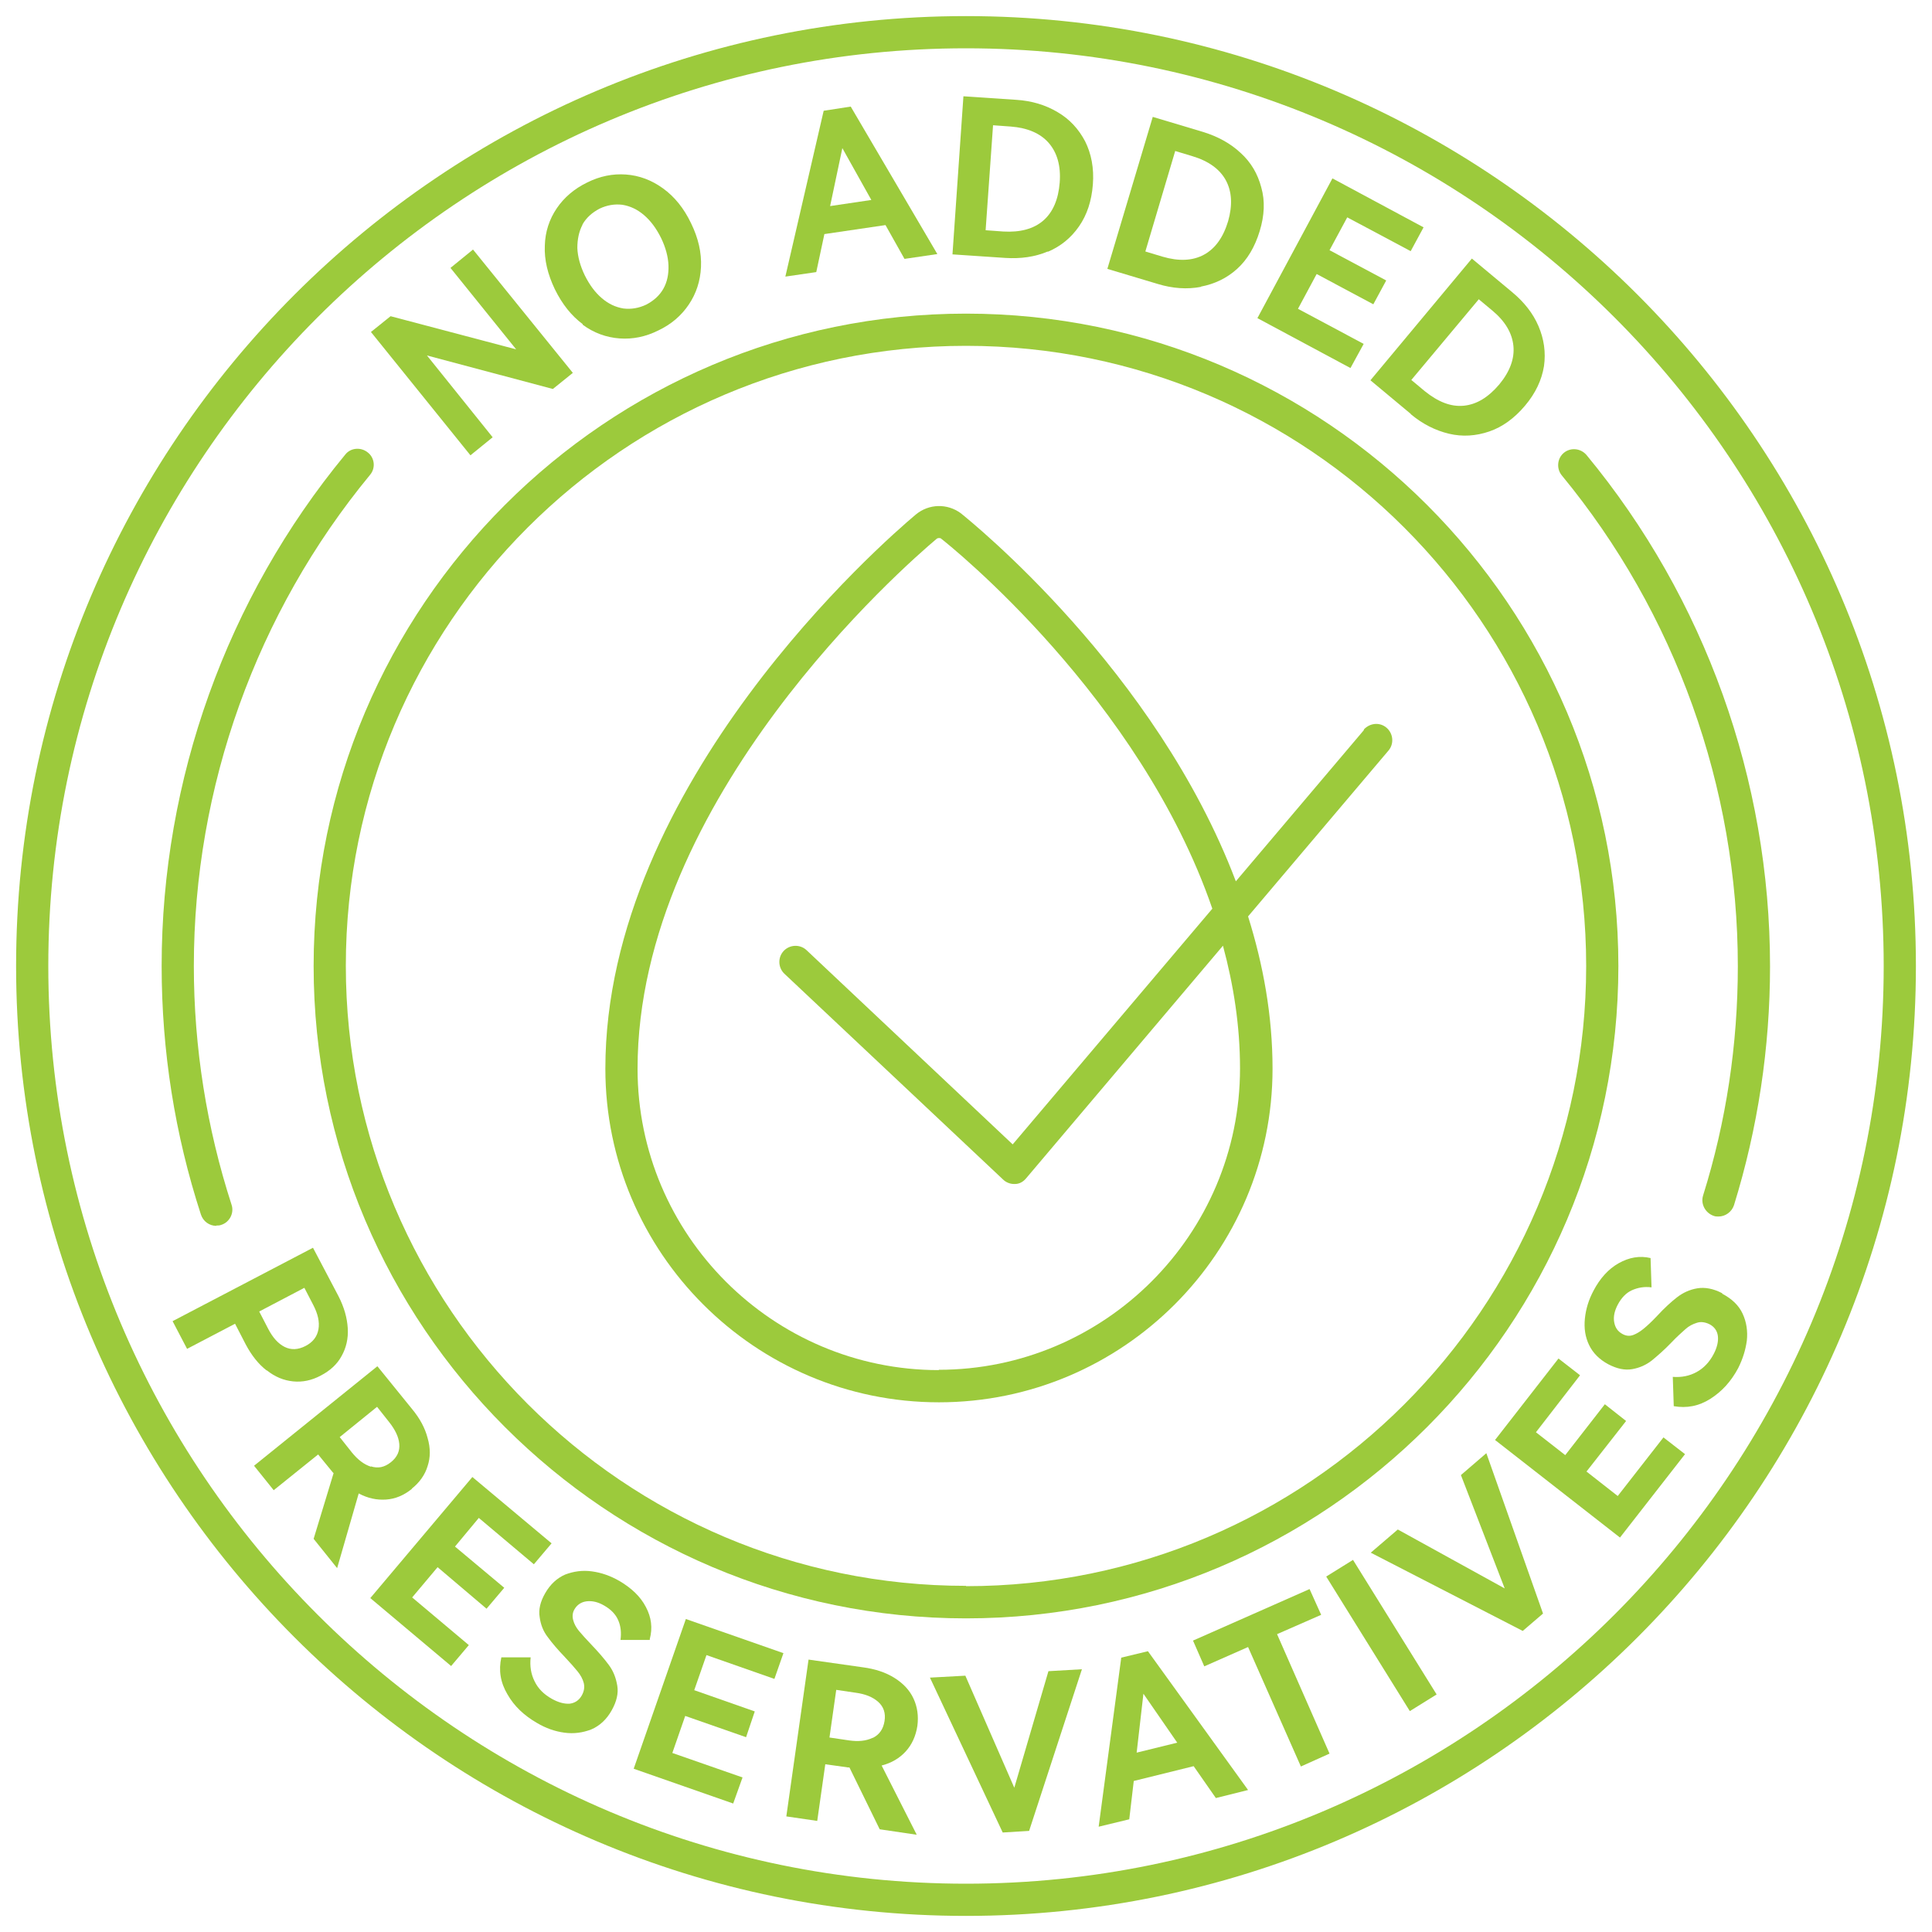
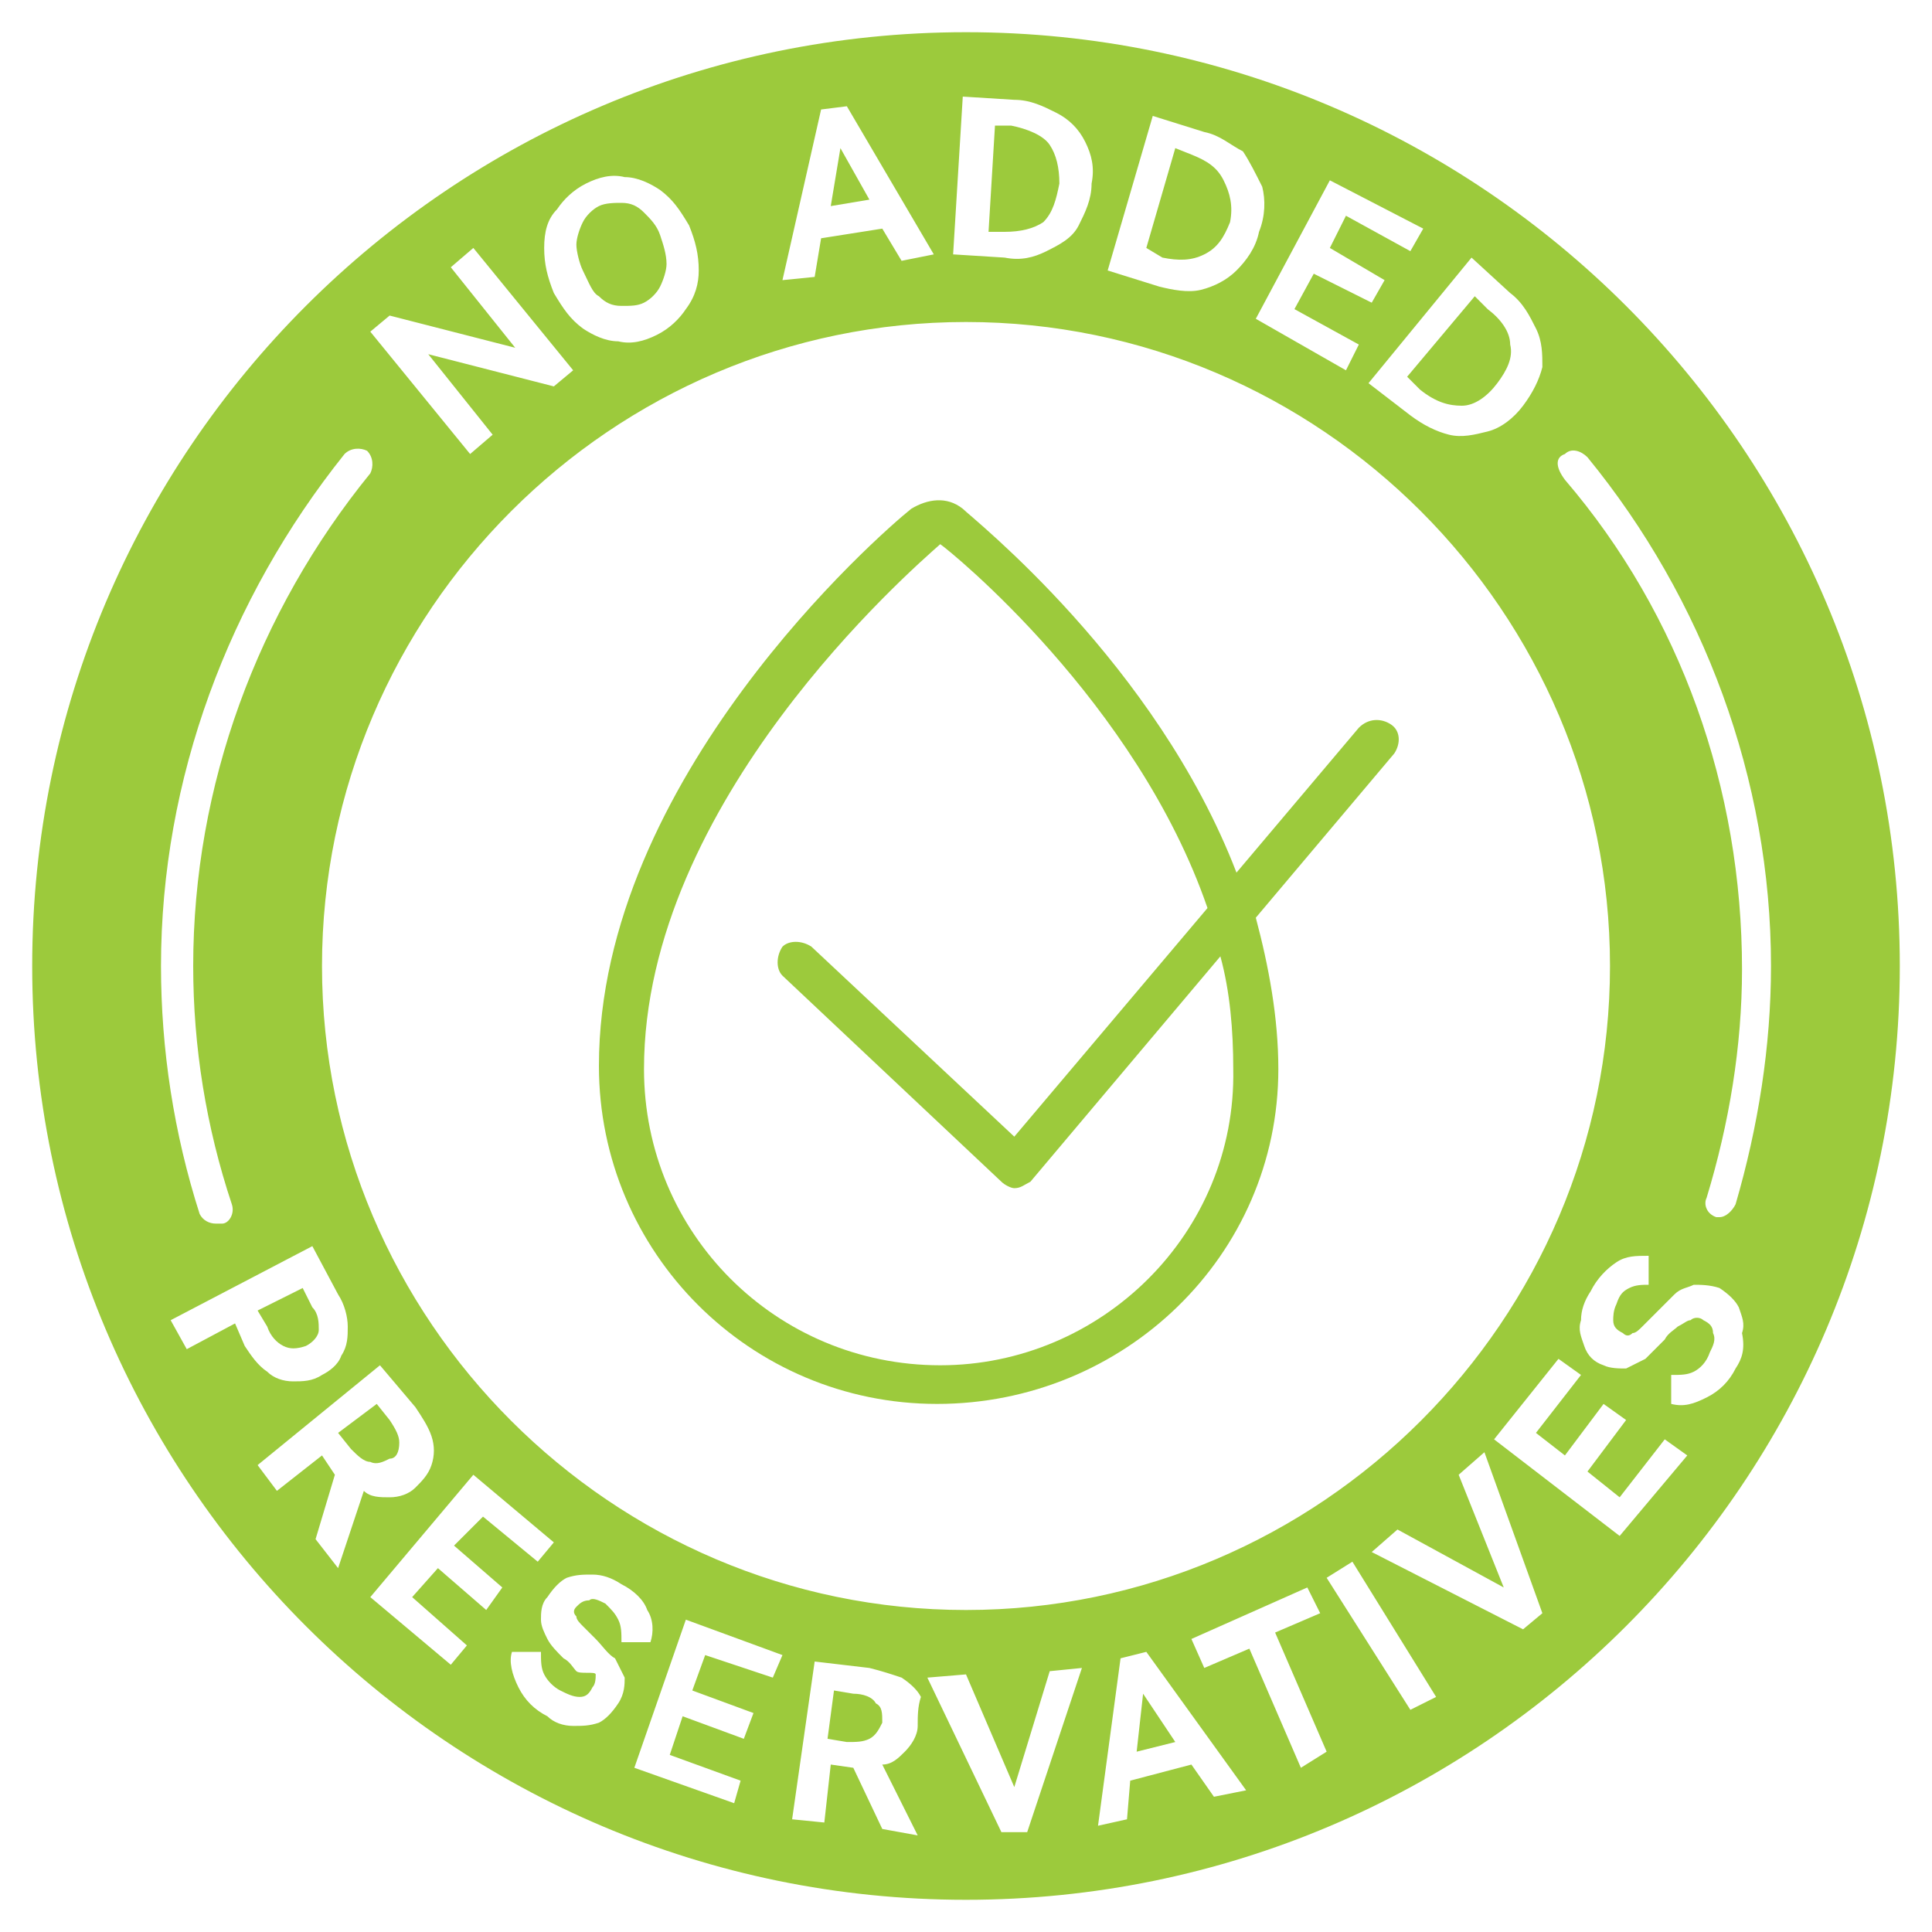
- <svg xmlns="http://www.w3.org/2000/svg" id="a" viewBox="0 0 60 60">
-   <polygon points="15.3 13.58 13.26 11.04 17.17 12.08 17.79 11.58 14.69 7.75 13.99 8.32 16.03 10.85 12.13 9.82 11.52 10.31 14.61 14.14 15.3 13.58" fill="#9cca3c" />
-   <path d="M18.09,10.08c.35,.26,.74,.4,1.15,.43,.41,.03,.81-.05,1.21-.25,.4-.19,.71-.46,.94-.8s.36-.73,.38-1.17-.08-.89-.31-1.36c-.22-.46-.51-.82-.87-1.08-.36-.26-.74-.4-1.15-.43s-.81,.05-1.21,.25c-.39,.19-.71,.46-.94,.8-.23,.34-.36,.73-.37,1.16-.02,.44,.09,.89,.31,1.35,.23,.47,.52,.83,.87,1.09Zm0-3.11c.12-.21,.3-.37,.53-.49,.23-.11,.47-.15,.71-.12,.24,.04,.46,.14,.67,.32,.21,.18,.38,.41,.53,.71,.14,.29,.22,.58,.23,.85,.01,.27-.04,.52-.16,.73-.12,.21-.3,.37-.53,.49-.23,.11-.47,.15-.71,.12-.24-.04-.46-.14-.67-.32-.21-.18-.38-.41-.53-.71-.14-.29-.22-.58-.23-.85,0-.27,.05-.51,.16-.72Z" fill="#9cca3c" />
-   <path d="M25.6,7.27l1.9-.28,.59,1.05,1.02-.15-2.69-4.58-.84,.13-1.19,5.15,.96-.14,.25-1.17Zm.56-2.67l.9,1.61-1.28,.19,.38-1.8Z" fill="#9cca3c" />
-   <path d="M32.54,7.82c.4-.17,.72-.43,.97-.79s.39-.79,.43-1.3-.05-.96-.24-1.34c-.2-.38-.48-.69-.86-.91-.37-.22-.8-.35-1.28-.38l-1.64-.11-.34,4.91,1.64,.11c.48,.03,.92-.03,1.32-.2Zm-1.93-.68l.23-3.25,.55,.04c.52,.04,.92,.21,1.18,.51,.26,.3,.38,.71,.34,1.23-.04,.52-.21,.92-.51,1.18-.3,.26-.72,.37-1.24,.34l-.55-.04Z" fill="#9cca3c" />
-   <path d="M37.3,8.9c.42-.08,.8-.26,1.12-.55s.55-.68,.7-1.17c.15-.49,.17-.94,.05-1.36-.11-.42-.32-.78-.64-1.07-.32-.3-.71-.51-1.16-.65l-1.57-.47-1.41,4.72,1.57,.47c.46,.14,.91,.17,1.33,.09Zm-.8-4.21l.53,.16c.5,.15,.85,.4,1.04,.75s.21,.78,.07,1.27c-.15,.5-.4,.85-.75,1.04-.35,.19-.78,.21-1.29,.06l-.53-.16,.93-3.13Z" fill="#9cca3c" />
-   <polygon points="41.94 11.43 42.35 10.68 40.31 9.59 40.89 8.51 42.65 9.45 43.05 8.71 41.29 7.77 41.84 6.75 43.81 7.8 44.21 7.06 41.38 5.54 39.05 9.88 41.94 11.43" fill="#9cca3c" />
-   <path d="M43.81,12.86c.37,.31,.77,.51,1.19,.61,.42,.1,.84,.07,1.25-.07,.41-.14,.78-.41,1.11-.8,.33-.39,.52-.8,.59-1.23,.06-.43,0-.84-.17-1.24s-.45-.75-.81-1.05l-1.26-1.05-3.15,3.78,1.26,1.05Zm2.11-3.57l.42,.35c.4,.33,.62,.7,.66,1.1,.04,.4-.11,.8-.44,1.2-.34,.4-.7,.62-1.1,.66-.4,.04-.8-.12-1.21-.45l-.42-.35,2.09-2.5Z" fill="#9cca3c" />
-   <path d="M8.29,42.56c.25,.2,.52,.31,.81,.34,.29,.03,.58-.03,.86-.18,.29-.15,.51-.35,.65-.61,.14-.25,.21-.54,.19-.86s-.11-.65-.29-1l-.79-1.5-4.36,2.28,.45,.86,1.49-.78,.33,.64c.18,.34,.4,.62,.65,.81Zm1.16-2.57l.28,.54c.14,.27,.2,.52,.16,.75-.04,.23-.17,.4-.4,.52-.23,.12-.45,.13-.65,.03-.2-.1-.37-.29-.51-.56l-.28-.54,1.41-.74Z" fill="#9cca3c" />
-   <path d="M12.79,46.23c.24-.19,.41-.43,.49-.7,.09-.27,.09-.56,0-.87-.08-.31-.24-.61-.49-.91l-1.07-1.32-3.83,3.09,.61,.76,1.38-1.11,.45,.55,.03,.03-.62,2.04,.73,.91,.67-2.32c.28,.15,.56,.21,.85,.19,.29-.02,.55-.13,.8-.33Zm-1.27-.68c-.22-.07-.41-.22-.59-.44l-.38-.48,1.16-.94,.38,.48c.18,.23,.29,.45,.31,.67,.02,.22-.06,.41-.26,.57-.2,.16-.4,.2-.62,.13Z" fill="#9cca3c" />
-   <polygon points="15.11 49.96 15.66 49.31 14.13 48.03 14.87 47.14 16.58 48.58 17.13 47.93 14.67 45.87 11.5 49.63 14.01 51.74 14.56 51.09 12.8 49.61 13.59 48.67 15.11 49.96" fill="#9cca3c" />
-   <path d="M20.18,50.9c.09-.34,.05-.67-.12-.99-.17-.33-.45-.59-.82-.81-.28-.16-.56-.26-.86-.3-.29-.04-.57,0-.83,.1-.25,.11-.46,.3-.62,.58-.15,.26-.21,.51-.17,.74,.03,.23,.11,.44,.25,.62,.13,.18,.31,.39,.54,.63,.17,.18,.3,.33,.39,.44,.09,.11,.16,.24,.19,.36,.03,.13,.01,.25-.06,.38-.09,.16-.22,.24-.38,.26-.17,.01-.35-.04-.55-.15-.25-.14-.43-.32-.54-.55-.11-.22-.15-.47-.12-.74h-.91c-.09,.4-.03,.78,.19,1.15,.21,.37,.52,.66,.92,.89,.27,.16,.55,.26,.85,.3,.29,.04,.57,0,.83-.1,.26-.11,.48-.31,.64-.6,.15-.27,.21-.52,.17-.76-.04-.24-.12-.45-.26-.64-.14-.19-.32-.4-.55-.64-.16-.17-.29-.31-.38-.42-.09-.11-.15-.22-.18-.34-.03-.11-.02-.23,.04-.33,.08-.14,.21-.23,.38-.25,.17-.02,.35,.02,.54,.13,.21,.12,.36,.27,.44,.46,.08,.18,.1,.39,.07,.61h.91Z" fill="#9cca3c" />
-   <polygon points="19.68 54.93 22.77 56.01 23.06 55.2 20.88 54.44 21.28 53.29 23.17 53.95 23.44 53.15 21.56 52.49 21.94 51.4 24.05 52.14 24.33 51.34 21.3 50.28 19.68 54.93" fill="#9cca3c" />
-   <path d="M27.78,52.11c-.27-.17-.6-.28-.98-.33l-1.69-.24-.69,4.87,.96,.14,.25-1.76,.71,.1h.04s.94,1.92,.94,1.92l1.15,.17-1.09-2.15c.31-.08,.56-.23,.75-.44s.31-.47,.36-.79c.04-.31,0-.59-.12-.85-.12-.26-.32-.47-.59-.64Zm-.68,1.86c-.21,.1-.45,.12-.73,.08l-.61-.09,.21-1.48,.61,.09c.29,.04,.52,.13,.69,.28,.17,.15,.24,.35,.2,.6-.04,.25-.16,.42-.36,.52Z" fill="#9cca3c" />
-   <polygon points="31.5 55.52 29.98 52.04 28.88 52.1 31.14 56.91 31.96 56.86 33.6 51.84 32.56 51.9 31.5 55.52" fill="#9cca3c" />
-   <path d="M34.82,51.49l-.7,5.24,.95-.23,.14-1.19,1.86-.46,.69,.99,1-.25-3.11-4.31-.83,.2Zm.48,2.94l.21-1.83,1.05,1.52-1.26,.31Z" fill="#9cca3c" />
-   <polygon points="41.03 50.15 40.67 49.35 37.05 50.95 37.4 51.75 38.76 51.15 40.4 54.86 41.29 54.46 39.66 50.75 41.03 50.15" fill="#9cca3c" />
-   <rect x="42.41" y="48.34" width=".98" height="4.92" transform="translate(-20.35 30.29) rotate(-31.86)" fill="#9cca3c" />
-   <polygon points="45.37 45.81 46.73 49.33 43.41 47.5 42.57 48.22 47.29 50.65 47.92 50.11 46.16 45.13 45.37 45.81" fill="#9cca3c" />
-   <polygon points="50.24 46.46 49.27 45.7 50.5 44.13 49.84 43.61 48.61 45.19 47.7 44.48 49.07 42.71 48.4 42.19 46.43 44.72 50.31 47.75 52.33 45.16 51.66 44.64 50.24 46.46" fill="#9cca3c" />
-   <path d="M53.48,40.16c-.27-.14-.53-.19-.77-.15-.24,.04-.45,.14-.63,.28-.18,.14-.39,.33-.62,.58-.16,.17-.3,.3-.41,.39-.11,.09-.22,.16-.33,.2-.11,.04-.22,.03-.33-.03-.15-.08-.23-.2-.26-.37s.01-.35,.11-.54c.11-.21,.26-.37,.44-.45s.38-.12,.61-.09l-.03-.91c-.34-.08-.67-.02-.99,.16-.32,.18-.58,.47-.78,.85-.15,.28-.24,.57-.27,.87-.03,.3,.01,.57,.13,.82,.12,.25,.32,.45,.6,.6,.27,.14,.51,.19,.74,.15,.23-.04,.43-.13,.61-.27,.17-.14,.38-.32,.61-.56,.17-.18,.32-.31,.43-.41,.11-.1,.23-.16,.36-.2,.12-.04,.25-.02,.38,.04,.16,.08,.25,.21,.27,.37s-.02,.35-.13,.56c-.13,.25-.31,.44-.53,.56s-.46,.17-.74,.15l.03,.91c.4,.07,.78,0,1.14-.23,.36-.23,.64-.54,.86-.95,.14-.28,.23-.56,.27-.86,.03-.29-.01-.57-.13-.83-.12-.26-.33-.46-.63-.62Z" fill="#9cca3c" />
-   <path d="M6.72,38.06c.05,0,.1,0,.15-.02,.26-.08,.41-.37,.32-.63-.77-2.38-1.17-4.88-1.17-7.41,0-5.55,1.94-10.97,5.47-15.25,.18-.21,.15-.53-.07-.7-.21-.17-.53-.15-.7,.07-3.68,4.46-5.7,10.1-5.7,15.88,0,2.64,.41,5.23,1.22,7.72,.07,.21,.26,.35,.48,.35Z" fill="#9cca3c" />
-   <path d="M53.97,30c0,2.43-.36,4.83-1.08,7.13-.08,.26,.07,.54,.33,.63,.05,.02,.1,.02,.15,.02,.21,0,.41-.14,.48-.35,.74-2.39,1.12-4.89,1.12-7.42,0-5.79-2.02-11.43-5.7-15.88-.18-.21-.49-.24-.7-.07s-.24,.49-.07,.7c3.53,4.28,5.47,9.69,5.47,15.25Z" fill="#9cca3c" />
-   <path d="M30,.5C13.73,.5,.5,13.73,.5,30s13.23,29.5,29.5,29.5,29.5-13.23,29.5-29.5S46.27,.5,30,.5Zm0,58C14.29,58.5,1.5,45.71,1.5,30S14.29,1.5,30,1.5s28.5,12.79,28.5,28.5-12.79,28.5-28.5,28.5Z" fill="#9cca3c" />
-   <path d="M30,9.74c-11.17,0-20.26,9.09-20.26,20.26s9.09,20.26,20.26,20.26,20.26-9.09,20.26-20.26S41.17,9.74,30,9.74Zm0,39.51c-10.62,0-19.26-8.64-19.26-19.26S19.38,10.74,30,10.74s19.26,8.64,19.26,19.26-8.64,19.26-19.26,19.26Z" fill="#9cca3c" />
-   <path d="M42.36,22.67l-3.98,4.7c-2.48-6.55-8.22-11.17-8.54-11.43-.42-.31-.99-.3-1.4,.04-.99,.83-9.64,8.36-9.64,17.21,0,5.71,4.65,10.36,10.36,10.36s10.36-4.65,10.36-10.36c0-1.65-.29-3.23-.76-4.73l4.36-5.15c.18-.21,.15-.53-.06-.71-.21-.18-.52-.15-.71,.06Zm-13.2,19.88c-5.16,0-9.36-4.2-9.36-9.36,0-8.4,8.33-15.65,9.28-16.45,.02-.02,.05-.03,.08-.03,.03,0,.05,0,.07,.02,.31,.24,6.17,4.95,8.42,11.49l-6.2,7.32-6.4-6.03c-.2-.19-.52-.18-.71,.02-.19,.2-.18,.52,.02,.71l6.79,6.39c.09,.09,.22,.14,.34,.14,0,0,.02,0,.03,0,.14,0,.26-.07,.35-.18l6.11-7.22c.33,1.22,.53,2.49,.53,3.81,0,5.16-4.2,9.36-9.36,9.36Z" fill="#9cca3c" />
+ <svg xmlns="http://www.w3.org/2000/svg" version="1.1" id="a" x="0px" y="0px" viewBox="0 0 60 60" style="enable-background:new 0 0 60 60;" xml:space="preserve">
+   <style type="text/css">
+ 	.st0{fill:#9CCA3C;}
+ </style>
+   <g>
+     <path class="st0" d="M26.5,52.6l-0.6-0.1L25.7,54l0.6,0.1c0.3,0,0.5,0,0.7-0.1c0.2-0.1,0.3-0.3,0.4-0.5c0-0.3,0-0.5-0.2-0.6   C27.1,52.7,26.8,52.6,26.5,52.6z" />
+     <path class="st0" d="M18.6,9.2c0.2,0.2,0.4,0.3,0.7,0.3s0.5,0,0.7-0.1c0.2-0.1,0.4-0.3,0.5-0.5s0.2-0.5,0.2-0.7   c0-0.3-0.1-0.6-0.2-0.9c-0.1-0.3-0.3-0.5-0.5-0.7c-0.2-0.2-0.4-0.3-0.7-0.3c-0.2,0-0.5,0-0.7,0.1c-0.2,0.1-0.4,0.3-0.5,0.5   c-0.1,0.2-0.2,0.5-0.2,0.7s0.1,0.6,0.2,0.8C18.3,8.8,18.4,9.1,18.6,9.2z" />
+     <path class="st0" d="M32.9,5.7c0-0.5-0.1-0.9-0.3-1.2S31.9,4,31.4,3.9l-0.5,0l-0.2,3.3l0.5,0c0.5,0,0.9-0.1,1.2-0.3   C32.7,6.6,32.8,6.2,32.9,5.7z" />
+     <path class="st0" d="M12.4,44.8c0-0.2-0.1-0.4-0.3-0.7l-0.4-0.5l-1.2,0.9l0.4,0.5c0.2,0.2,0.4,0.4,0.6,0.4c0.2,0.1,0.4,0,0.6-0.1   C12.3,45.3,12.4,45.1,12.4,44.8z" />
+     <polygon class="st0" points="26.1,4.6 25.8,6.4 27,6.2  " />
+     <path class="st0" d="M30,1C14,1,1,14,1,30c0,16,13,29,29,29c16,0,29-13,29-29C59,14,46,1,30,1z M48.6,14.1c0.2-0.2,0.5-0.1,0.7,0.1   C52.9,18.6,55,24.2,55,30c0,2.5-0.4,5-1.1,7.4c-0.1,0.2-0.3,0.4-0.5,0.4c0,0-0.1,0-0.1,0c-0.3-0.1-0.4-0.4-0.3-0.6   c0.7-2.3,1.1-4.7,1.1-7.1c0-5.6-1.9-11-5.5-15.2C48.3,14.5,48.3,14.2,48.6,14.1z M50,30c0,11-9,20-20,20s-20-9-20-20s9-20,20-20   S50,19,50,30z M46.9,9.1c0.4,0.3,0.6,0.7,0.8,1.1s0.2,0.8,0.2,1.2c-0.1,0.4-0.3,0.8-0.6,1.2c-0.3,0.4-0.7,0.7-1.1,0.8   c-0.4,0.1-0.8,0.2-1.2,0.1c-0.4-0.1-0.8-0.3-1.2-0.6l-1.3-1L45.7,8L46.9,9.1z M44.2,7.1l-0.4,0.7l-2-1.1l-0.5,1L43,8.7l-0.4,0.7   l-1.8-0.9l-0.6,1.1l2,1.1l-0.4,0.8L39,9.9l2.3-4.3L44.2,7.1z M35.8,3.6l1.6,0.5c0.5,0.1,0.8,0.4,1.2,0.6C38.8,5,39,5.4,39.2,5.8   c0.1,0.4,0.1,0.9-0.1,1.4c-0.1,0.5-0.4,0.9-0.7,1.2s-0.7,0.5-1.1,0.6c-0.4,0.1-0.9,0-1.3-0.1l-1.6-0.5L35.8,3.6z M29.9,3l1.6,0.1   c0.5,0,0.9,0.2,1.3,0.4c0.4,0.2,0.7,0.5,0.9,0.9c0.2,0.4,0.3,0.8,0.2,1.3c0,0.5-0.2,0.9-0.4,1.3c-0.2,0.4-0.6,0.6-1,0.8   C32.1,8,31.7,8.1,31.2,8l-1.6-0.1L29.9,3z M25.5,3.4l0.8-0.1l2.7,4.6l-1,0.2l-0.6-1l-1.9,0.3l-0.2,1.2l-1,0.1L25.5,3.4z M17.3,6.5   c0.2-0.3,0.5-0.6,0.9-0.8c0.4-0.2,0.8-0.3,1.2-0.2c0.4,0,0.8,0.2,1.1,0.4c0.4,0.3,0.6,0.6,0.9,1.1c0.2,0.5,0.3,0.9,0.3,1.4   c0,0.4-0.1,0.8-0.4,1.2c-0.2,0.3-0.5,0.6-0.9,0.8c-0.4,0.2-0.8,0.3-1.2,0.2c-0.4,0-0.8-0.2-1.1-0.4c-0.4-0.3-0.6-0.6-0.9-1.1   c-0.2-0.5-0.3-0.9-0.3-1.4C16.9,7.2,17,6.8,17.3,6.5z M12.1,9.8l3.9,1l-2-2.5l0.7-0.6l3.1,3.8l-0.6,0.5l-3.9-1l2,2.5l-0.7,0.6   l-3.1-3.8L12.1,9.8z M10.7,14.1c0.2-0.2,0.5-0.2,0.7-0.1c0.2,0.2,0.2,0.5,0.1,0.7C8,19,6,24.4,6,30c0,2.5,0.4,5,1.2,7.4   C7.3,37.7,7.1,38,6.9,38c-0.1,0-0.1,0-0.2,0c-0.2,0-0.4-0.1-0.5-0.3C5.4,35.2,5,32.6,5,30C5,24.2,7.1,18.6,10.7,14.1z M7.3,41.1   l-1.5,0.8L5.3,41l4.4-2.3l0.8,1.5c0.2,0.3,0.3,0.7,0.3,1c0,0.3,0,0.6-0.2,0.9c-0.1,0.3-0.4,0.5-0.6,0.6c-0.3,0.2-0.6,0.2-0.9,0.2   c-0.3,0-0.6-0.1-0.8-0.3c-0.3-0.2-0.5-0.5-0.7-0.8L7.3,41.1z M10.5,48.7l-0.7-0.9l0.6-2l0,0l-0.4-0.6l-1.4,1.1l-0.6-0.8l3.8-3.1   l1.1,1.3c0.2,0.3,0.4,0.6,0.5,0.9s0.1,0.6,0,0.9c-0.1,0.3-0.3,0.5-0.5,0.7c-0.2,0.2-0.5,0.3-0.8,0.3c-0.3,0-0.6,0-0.8-0.2   L10.5,48.7z M14.5,51.1L14,51.7l-2.5-2.1l3.2-3.8l2.5,2.1l-0.5,0.6l-1.7-1.4L14.1,48l1.5,1.3L15.1,50l-1.5-1.3l-0.8,0.9L14.5,51.1z    M19.2,50.3c-0.1-0.2-0.2-0.3-0.4-0.5c-0.2-0.1-0.4-0.2-0.5-0.1c-0.2,0-0.3,0.1-0.4,0.2c-0.1,0.1-0.1,0.2,0,0.3   c0,0.1,0.1,0.2,0.2,0.3c0.1,0.1,0.2,0.2,0.4,0.4c0.2,0.2,0.4,0.5,0.6,0.6c0.1,0.2,0.2,0.4,0.3,0.6c0,0.2,0,0.5-0.2,0.8   c-0.2,0.3-0.4,0.5-0.6,0.6c-0.3,0.1-0.5,0.1-0.8,0.1c-0.3,0-0.6-0.1-0.8-0.3c-0.4-0.2-0.7-0.5-0.9-0.9s-0.3-0.8-0.2-1.1l0.9,0   c0,0.3,0,0.5,0.1,0.7c0.1,0.2,0.3,0.4,0.5,0.5c0.2,0.1,0.4,0.2,0.6,0.2c0.2,0,0.3-0.1,0.4-0.3c0.1-0.1,0.1-0.3,0.1-0.4   S18,52,17.9,51.9c-0.1-0.1-0.2-0.3-0.4-0.4c-0.2-0.2-0.4-0.4-0.5-0.6c-0.1-0.2-0.2-0.4-0.2-0.6c0-0.2,0-0.5,0.2-0.7   c0.2-0.3,0.4-0.5,0.6-0.6c0.3-0.1,0.5-0.1,0.8-0.1s0.6,0.1,0.9,0.3c0.4,0.2,0.7,0.5,0.8,0.8c0.2,0.3,0.2,0.7,0.1,1l-0.9,0   C19.3,50.7,19.3,50.5,19.2,50.3z M24,52.1l-2.1-0.7l-0.4,1.1l1.9,0.7l-0.3,0.8l-1.9-0.7l-0.4,1.2l2.2,0.8L22.8,56l-3.1-1.1l1.6-4.6   l3,1.1L24,52.1z M28.5,53.6c0,0.3-0.2,0.6-0.4,0.8c-0.2,0.2-0.4,0.4-0.7,0.4l1.1,2.2l-1.1-0.2l-0.9-1.9l0,0l-0.7-0.1l-0.2,1.8   l-1-0.1l0.7-4.9l1.7,0.2c0.4,0.1,0.7,0.2,1,0.3c0.3,0.2,0.5,0.4,0.6,0.6C28.5,53,28.5,53.3,28.5,53.6z M31.9,56.9l-0.8,0l-2.3-4.8   L30,52l1.5,3.5l1.1-3.6l1-0.1L31.9,56.9z M37.7,55.8l-0.7-1l-1.9,0.5L35,56.5l-0.9,0.2l0.7-5.2l0.8-0.2l3.1,4.3L37.7,55.8z    M40.4,54.9l-1.6-3.7l-1.4,0.6L37,50.9l3.6-1.6l0.4,0.8l-1.4,0.6l1.6,3.7L40.4,54.9z M43.8,53.1L41.2,49l0.8-0.5l2.6,4.2L43.8,53.1   z M47.3,50.6l-4.7-2.4l0.8-0.7l3.3,1.8l-1.4-3.5l0.8-0.7l1.8,5L47.3,50.6z M50.3,47.7l-3.9-3l2-2.5l0.7,0.5l-1.4,1.8l0.9,0.7   l1.2-1.6l0.7,0.5l-1.2,1.6l1,0.8l1.4-1.8l0.7,0.5L50.3,47.7z M53.9,42.5c-0.2,0.4-0.5,0.7-0.9,0.9c-0.4,0.2-0.7,0.3-1.1,0.2l0-0.9   c0.3,0,0.5,0,0.7-0.1c0.2-0.1,0.4-0.3,0.5-0.6c0.1-0.2,0.2-0.4,0.1-0.6c0-0.2-0.1-0.3-0.3-0.4c-0.1-0.1-0.3-0.1-0.4,0   c-0.1,0-0.2,0.1-0.4,0.2c-0.1,0.1-0.3,0.2-0.4,0.4c-0.2,0.2-0.4,0.4-0.6,0.6c-0.2,0.1-0.4,0.2-0.6,0.3c-0.2,0-0.5,0-0.7-0.1   c-0.3-0.1-0.5-0.3-0.6-0.6s-0.2-0.5-0.1-0.8c0-0.3,0.1-0.6,0.3-0.9c0.2-0.4,0.5-0.7,0.8-0.9c0.3-0.2,0.6-0.2,1-0.2l0,0.9   c-0.2,0-0.4,0-0.6,0.1s-0.3,0.2-0.4,0.5c-0.1,0.2-0.1,0.4-0.1,0.5c0,0.2,0.1,0.3,0.3,0.4c0.1,0.1,0.2,0.1,0.3,0   c0.1,0,0.2-0.1,0.3-0.2c0.1-0.1,0.2-0.2,0.4-0.4c0.2-0.2,0.4-0.4,0.6-0.6s0.4-0.2,0.6-0.3c0.2,0,0.5,0,0.8,0.1   c0.3,0.2,0.5,0.4,0.6,0.6c0.1,0.3,0.2,0.5,0.1,0.8C54.2,41.9,54.1,42.2,53.9,42.5z" />
+     <path class="st0" d="M37.4,7.9c0.4-0.2,0.6-0.5,0.8-1C38.3,6.4,38.2,6,38,5.6c-0.2-0.4-0.5-0.6-1-0.8l-0.5-0.2l-0.9,3.1L36.1,8   C36.6,8.1,37,8.1,37.4,7.9z" />
+     <path class="st0" d="M45.4,12.6c0.4,0,0.8-0.3,1.1-0.7c0.3-0.4,0.5-0.8,0.4-1.2c0-0.4-0.3-0.8-0.7-1.1l-0.4-0.4l-2.1,2.5l0.4,0.4   C44.6,12.5,45,12.6,45.4,12.6z" />
+     <path class="st0" d="M8.8,41.8c0.2,0.1,0.4,0.1,0.7,0c0.2-0.1,0.4-0.3,0.4-0.5s0-0.5-0.2-0.7L9.4,40L8,40.7l0.3,0.5   C8.4,41.5,8.6,41.7,8.8,41.8z" />
+     <polygon class="st0" points="35.3,54.4 36.5,54.1 35.5,52.6  " />
+     <path class="st0" d="M42.2,22.6l-3.8,4.5c-2.5-6.5-8.2-11-8.5-11.3c-0.5-0.4-1.1-0.3-1.6,0c-1,0.8-9.7,8.4-9.7,17.3   c0,5.8,4.7,10.5,10.5,10.5S39.7,39,39.7,33.2c0-1.6-0.3-3.2-0.7-4.7l4.3-5.1c0.2-0.3,0.2-0.7-0.1-0.9   C42.9,22.3,42.5,22.3,42.2,22.6z M29.2,42.4c-5.1,0-9.2-4.1-9.2-9.2c0-8.3,8.3-15.5,9.2-16.3c0.3,0.2,6.1,4.9,8.3,11.3l-6,7.1   l-6.3-5.9c-0.3-0.2-0.7-0.2-0.9,0c-0.2,0.3-0.2,0.7,0,0.9l6.8,6.4c0.1,0.1,0.3,0.2,0.4,0.2c0,0,0,0,0,0c0.2,0,0.3-0.1,0.5-0.2   l5.9-7c0.3,1.1,0.4,2.3,0.4,3.5C38.4,38.3,34.2,42.4,29.2,42.4z" />
+   </g>
</svg>
